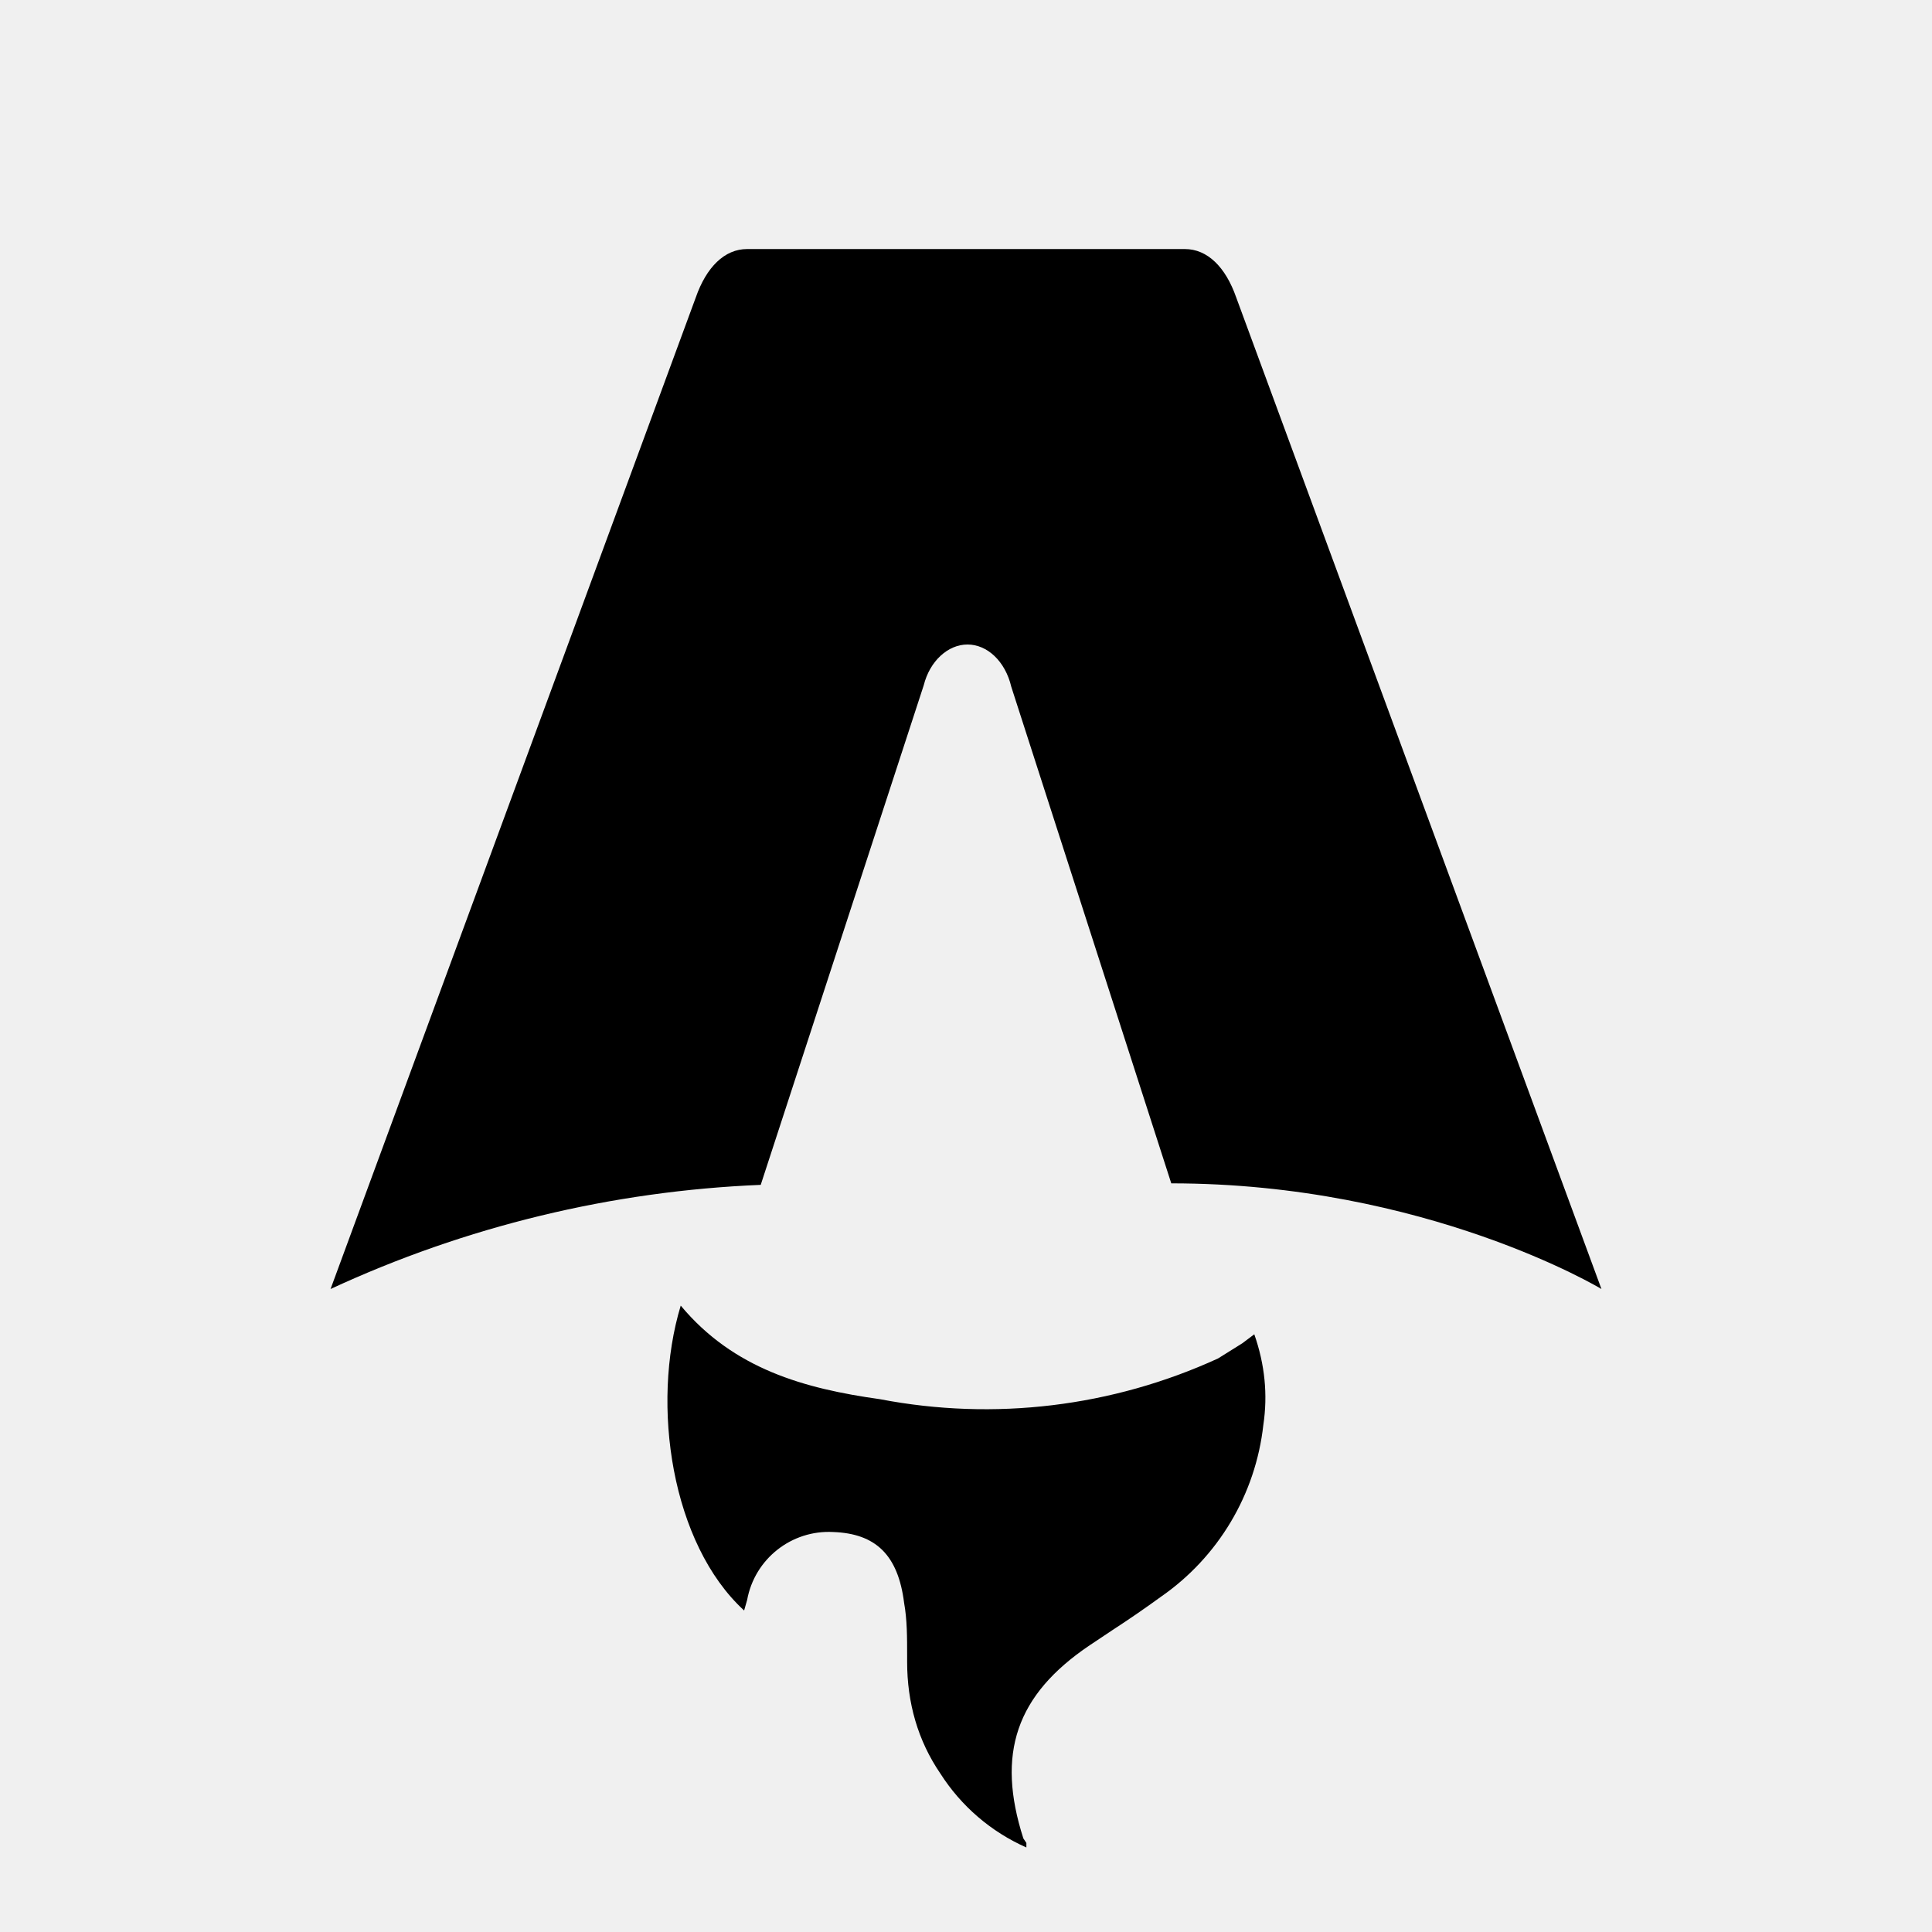
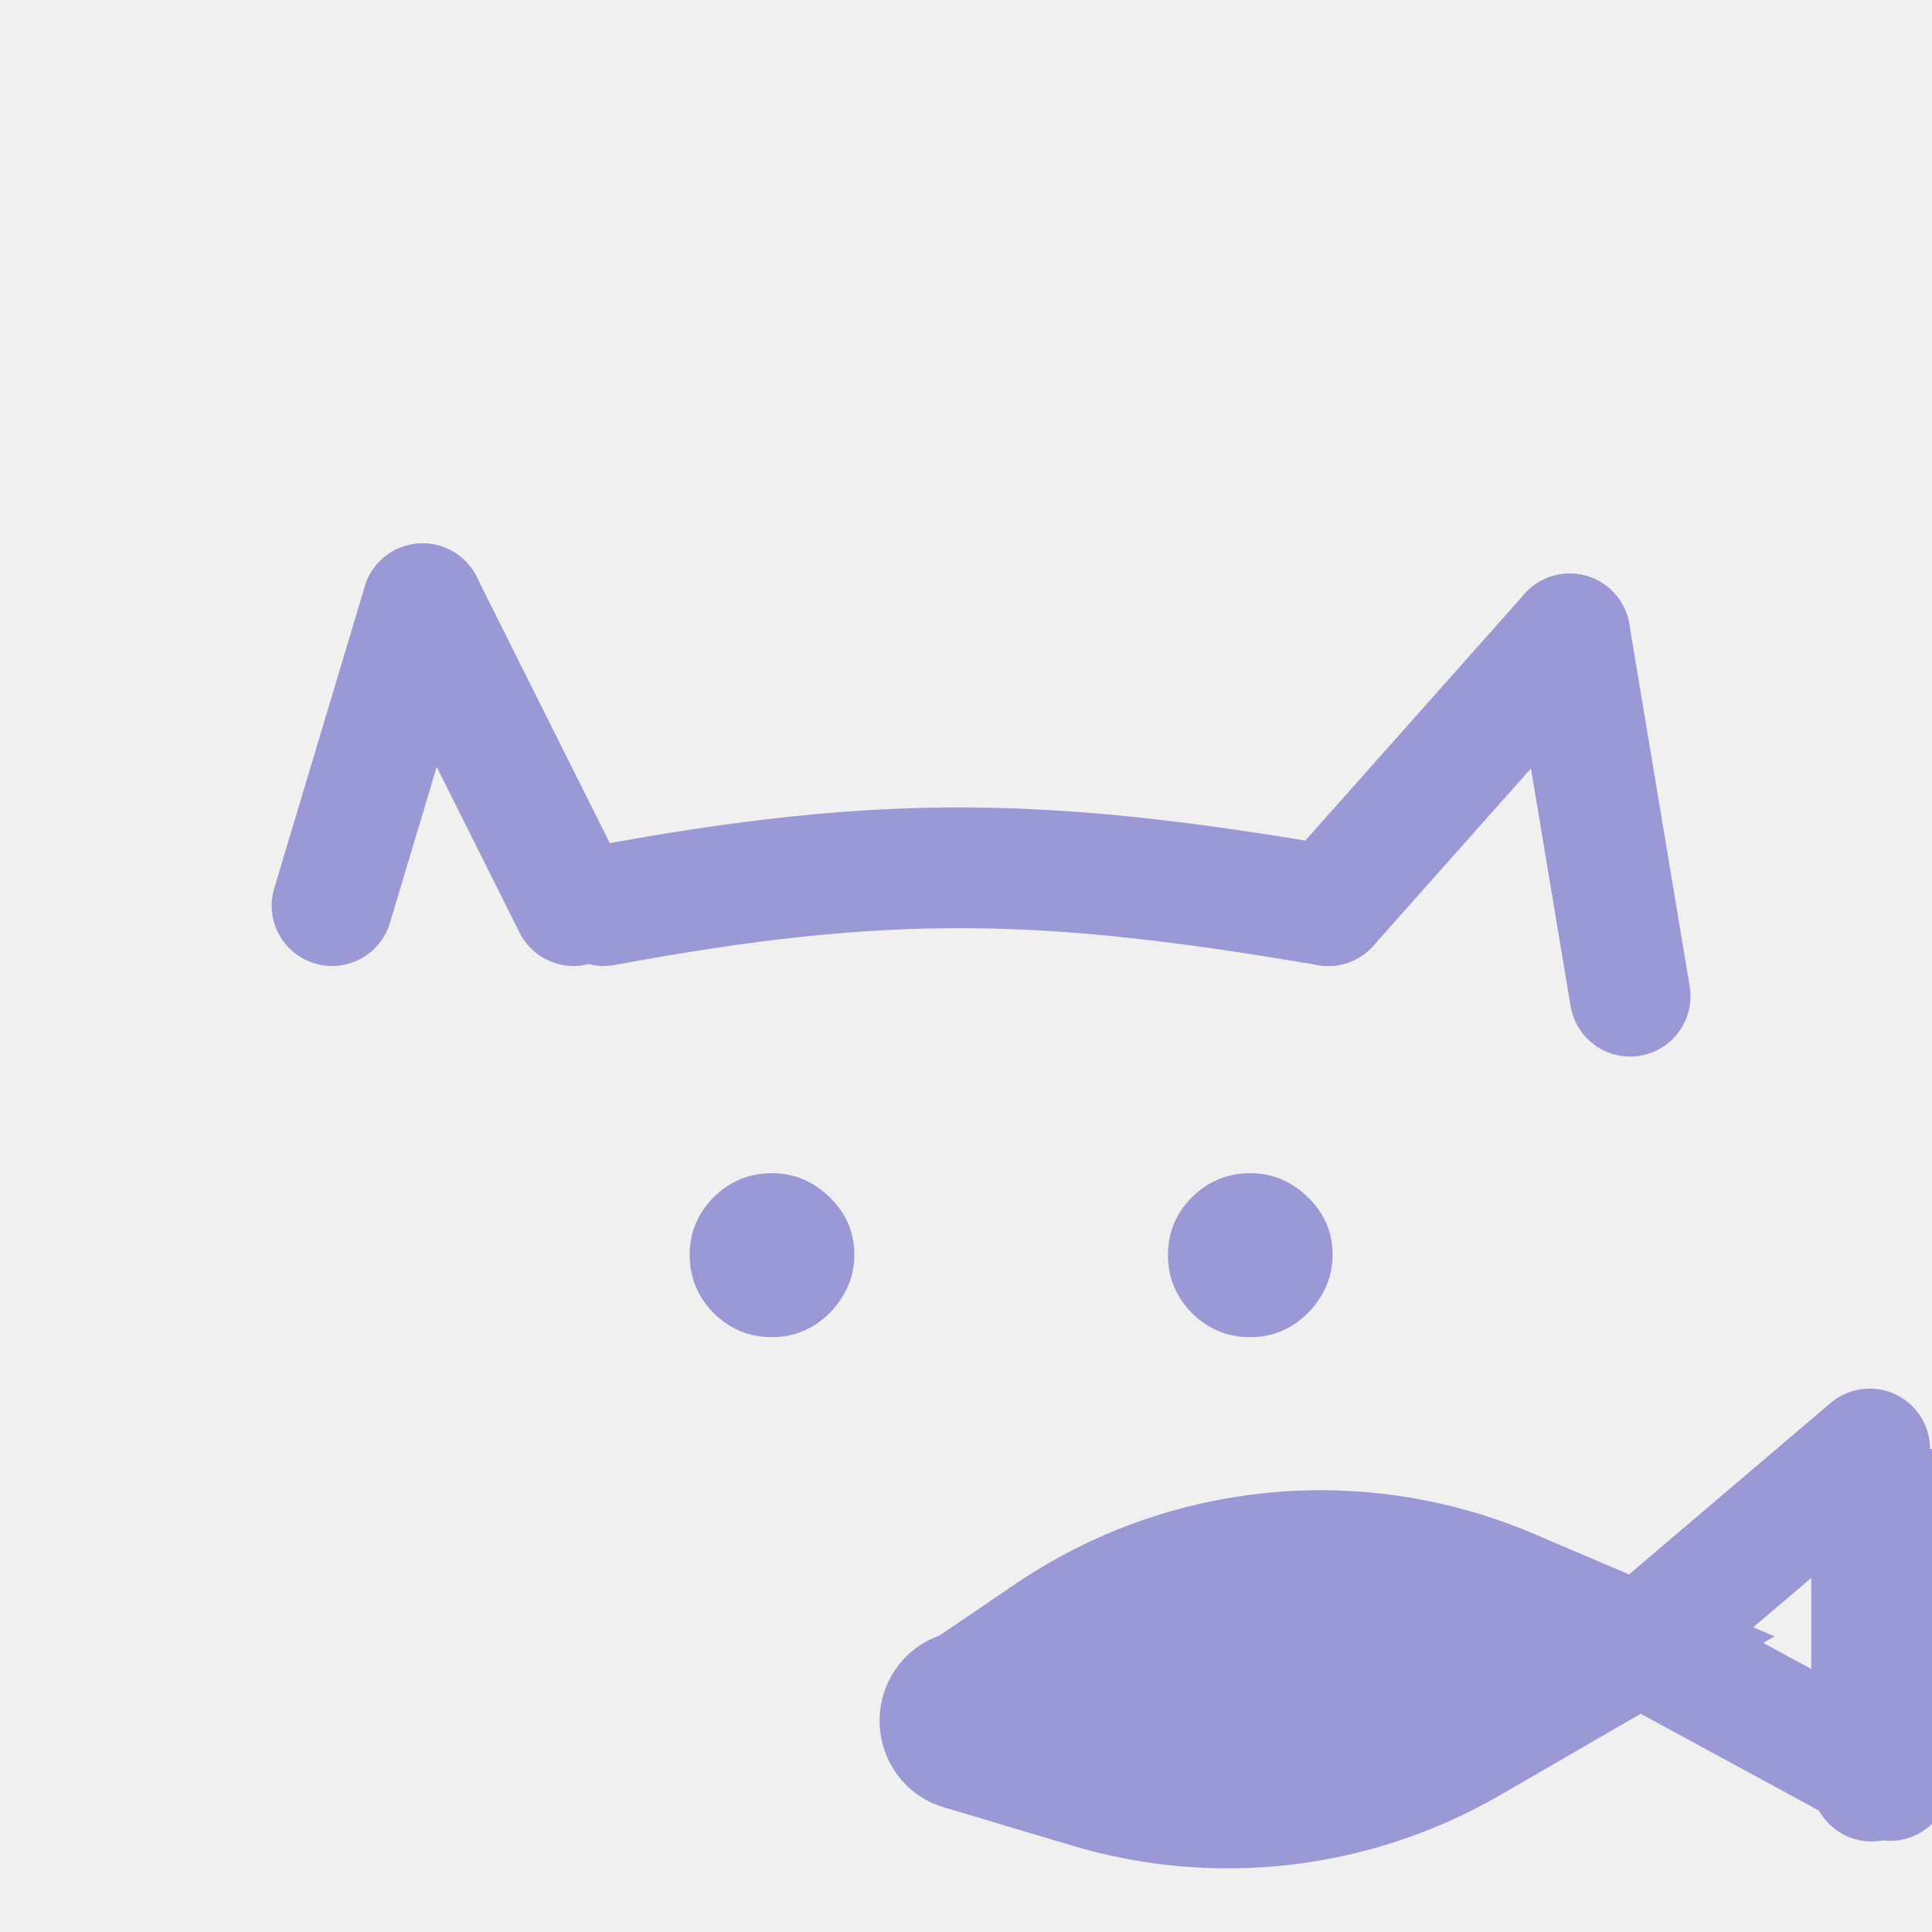
- <svg xmlns="http://www.w3.org/2000/svg" fill="none" viewBox="0 0 128 128">
-   <path d="M50.4 78.5a75.1 75.1 0 0 0-28.5 6.9l24.2-65.7c.7-2 1.9-3.2 3.4-3.2h29c1.5 0 2.7 1.2 3.4 3.2l24.2 65.7s-11.6-7-28.5-7L67 45.5c-.4-1.7-1.6-2.8-2.9-2.8-1.3 0-2.5 1.1-2.9 2.7L50.4 78.5Zm-1.1 28.2Zm-4.2-20.2c-2 6.6-.6 15.8 4.2 20.2a17.5 17.5 0 0 1 .2-.7 5.5 5.5 0 0 1 5.7-4.5c2.8.1 4.3 1.5 4.7 4.7.2 1.1.2 2.3.2 3.5v.4c0 2.7.7 5.2 2.2 7.4a13 13 0 0 0 5.7 4.9v-.3l-.2-.3c-1.8-5.6-.5-9.5 4.4-12.8l1.5-1a73 73 0 0 0 3.2-2.2 16 16 0 0 0 6.8-11.4c.3-2 .1-4-.6-6l-.8.6-1.6 1a37 37 0 0 1-22.4 2.7c-5-.7-9.7-2-13.2-6.2Z" />
-   <style>
-         path { fill: #000; }
-         @media (prefers-color-scheme: dark) {
-             path { fill: #FFF; }
-         }
-     </style>
+ <svg xmlns="http://www.w3.org/2000/svg" width="32" height="32" viewBox="0 0 32 32" fill="none">
+   <g clip-path="url(#clip0_1_2)">
+     <path d="M12.787 22.148C12.412 22.148 12.09 22.015 11.821 21.75C11.556 21.481 11.423 21.159 11.423 20.784C11.423 20.413 11.556 20.095 11.821 19.829C12.09 19.564 12.412 19.432 12.787 19.432C13.151 19.432 13.469 19.564 13.742 19.829C14.014 20.095 14.151 20.413 14.151 20.784C14.151 21.034 14.086 21.263 13.957 21.472C13.832 21.676 13.668 21.841 13.463 21.966C13.258 22.087 13.033 22.148 12.787 22.148ZM20.709 22.148C20.334 22.148 20.012 22.015 19.743 21.75C19.478 21.481 19.345 21.159 19.345 20.784C19.345 20.413 19.478 20.095 19.743 19.829C20.012 19.564 20.334 19.432 20.709 19.432C21.072 19.432 21.391 19.564 21.663 19.829C21.936 20.095 22.072 20.413 22.072 20.784C22.072 21.034 22.008 21.263 21.879 21.472C21.754 21.676 21.59 21.841 21.385 21.966C21.18 22.087 20.955 22.148 20.709 22.148Z" fill="#9B98D6" />
+     <path d="M10 15C14.698 14.126 17.34 14.204 22 15" stroke="#9B98D6" stroke-width="2" stroke-linecap="round" />
+     <path d="M9.5 15L7 10M22 15L26 10.5" stroke="#9B98D6" stroke-width="2" stroke-linecap="round" />
+     <path d="M26 10.5L27 16.5" stroke="#9B98D6" stroke-width="2" stroke-linecap="round" />
+     <path d="M17.375 27.066L16.064 27.957C16.022 27.985 15.975 28.008 15.926 28.022C15.441 28.167 15.453 28.857 15.943 28.985L16 29L18.044 29.611C20.156 30.242 22.436 29.974 24.343 28.869L27.159 27.239L25.005 26.322C22.5 25.256 19.626 25.536 17.375 27.066Z" fill="#9B98D6" />
+     <path d="M27.159 27.239L25.005 26.322C22.5 25.256 19.626 25.536 17.375 27.066L16.064 27.957C16.022 27.985 15.975 28.008 15.926 28.022C15.441 28.167 15.453 28.857 15.943 28.985L16 29L18.044 29.611C20.156 30.242 22.436 29.974 24.343 28.869L27.159 27.239ZM27.159 27.239L30.968 24M27.159 27.239L31.305 29.49M31 27L31 24L31 29.5" stroke="#9B98D6" stroke-width="2" stroke-linecap="round" />
+     <path d="M7 10L5.5 15" stroke="#9B98D6" stroke-width="2" stroke-linecap="round" />
+   </g>
+   <defs>
+     <clipPath id="clip0_1_2">
+       <rect width="32" height="32" fill="white" />
+     </clipPath>
+   </defs>
</svg>
